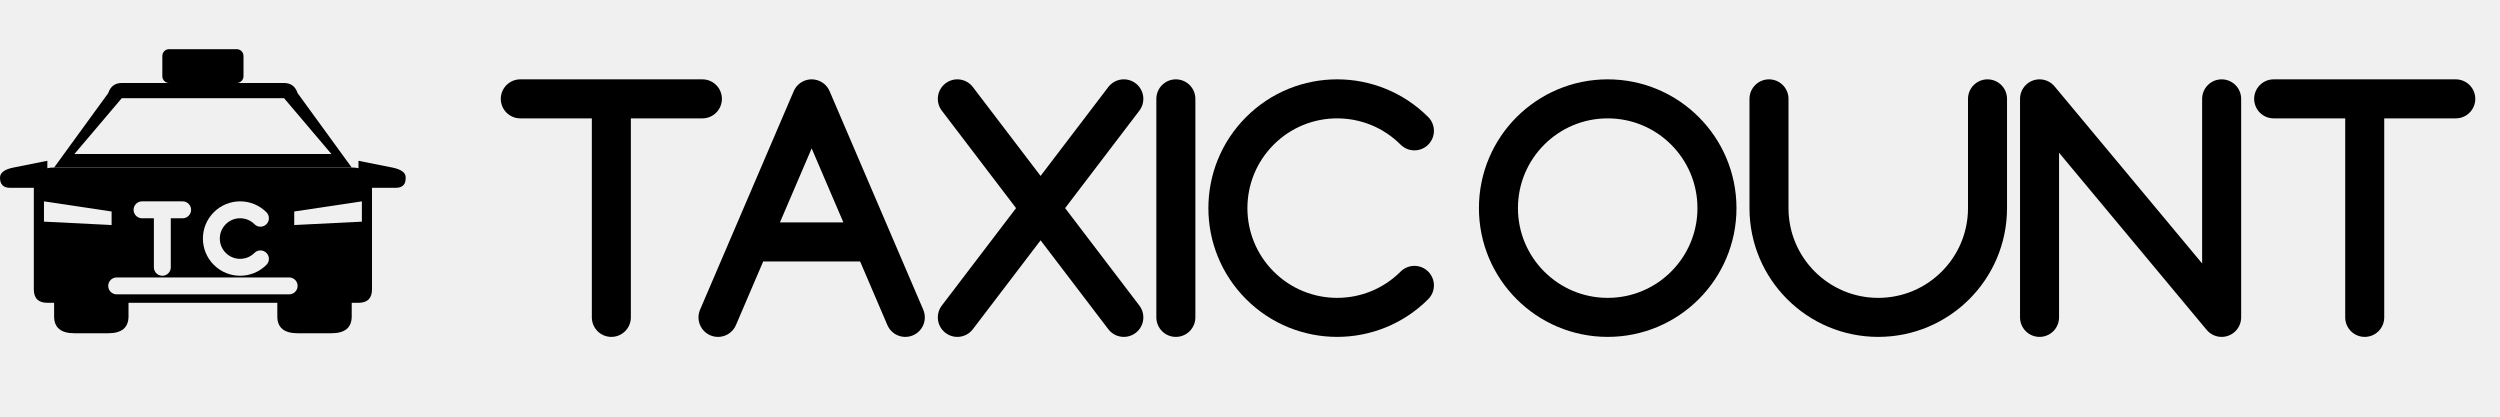
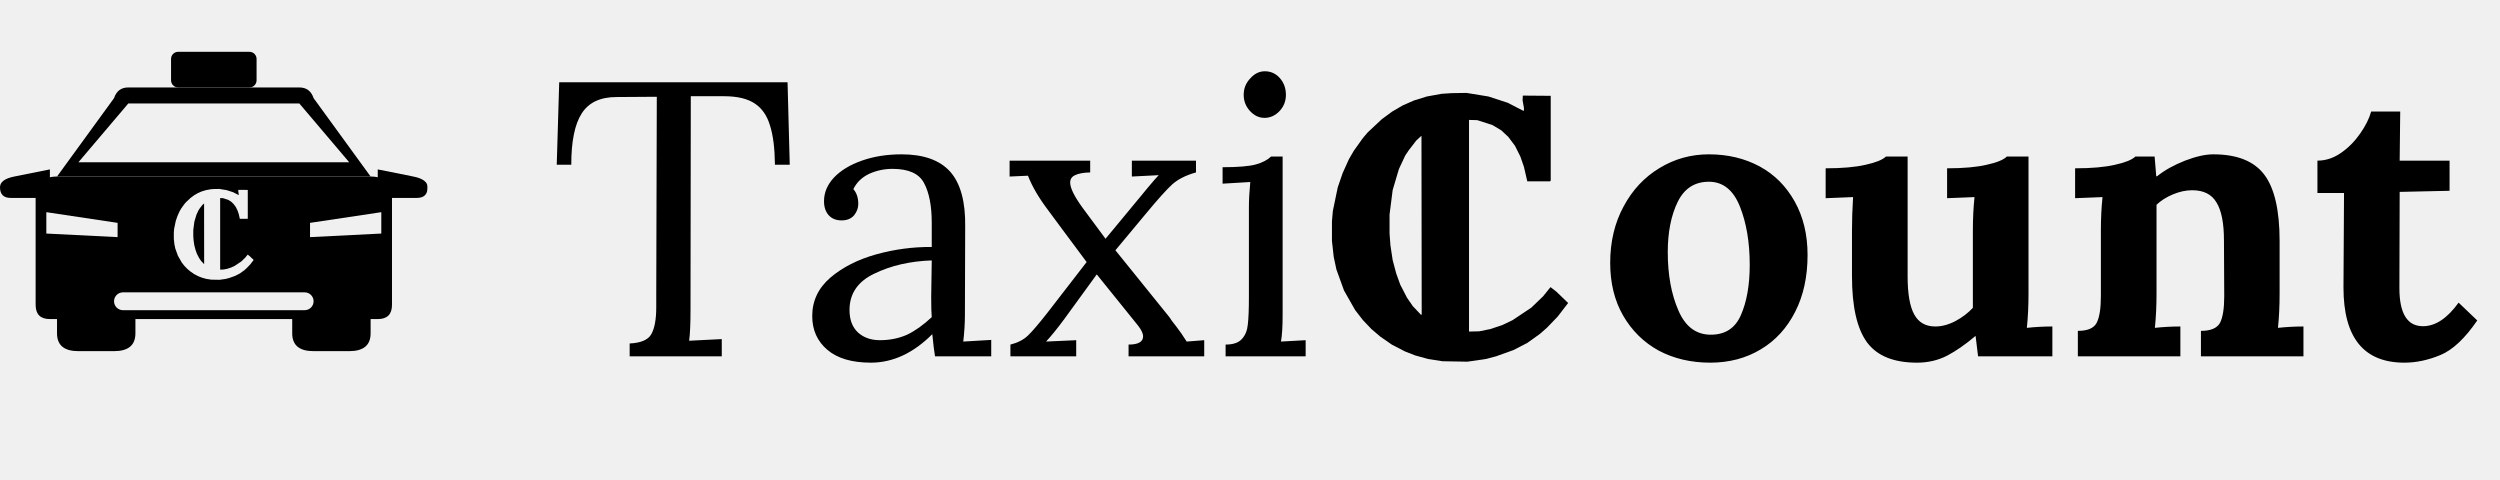
- <svg xmlns="http://www.w3.org/2000/svg" viewBox="0 0 961 160" width="961" height="160">
-   <defs>
-     <mask id="tc-mbn">
-       <rect width="120" height="120" fill="#000" />
-       <g fill="#fff">
-         <rect x="48" y="13" width="24" height="10" rx="2" />
-         <path d="M16 48 L32 26 Q33 23 36 23 L84 23 Q87 23 88 26 L104 48 Z" />
-         <path d="M10 54 Q10 48 16 48 L104 48 Q110 48 110 54 L110 84 Q110 88 106 88 L14 88 Q10 88 10 84 Z" />
-         <path d="M14 46 L4 48 Q0 48.8 0 51 Q0 54 3 54 L14 54 Z" />
-         <path d="M106 46 L116 48 Q120 48.8 120 51 Q120 54 117 54 L106 54 Z" />
-         <path d="M16 84 L38 84 L38 92 Q38 97 32 97 L22 97 Q16 97 16 92 Z" />
-         <path d="M82 84 L104 84 L104 92 Q104 97 98 97 L88 97 Q82 97 82 92 Z" />
+ <svg xmlns="http://www.w3.org/2000/svg" viewBox="0 0 912 175" width="912" height="175">
+   <g transform="translate(0,2) scale(1.3)">
+     <defs>
+       <mask id="m4">
+         <rect width="120" height="120" fill="#000" />
+         <g fill="#fff">
+           <rect x="48" y="13" width="24" height="10" rx="2" />
+           <path d="M16 48 L32 26 Q33 23 36 23 L84 23 Q87 23 88 26 L104 48 Z" />
+           <path d="M10 54 Q10 48 16 48 L104 48 Q110 48 110 54 L110 84 Q110 88 106 88 L14 88 Q10 88 10 84 Z" />
+           <path d="M14 46 L4 48 Q0 48.8 0 51 Q0 54 3 54 L14 54 Z" />
+           <path d="M106 46 L116 48 Q120 48.8 120 51 Q120 54 117 54 L106 54 Z" />
+           <path d="M16 84 L38 84 L38 92 Q38 97 32 97 L22 97 Q16 97 16 92 Z" />
+           <path d="M82 84 L104 84 L104 92 Q104 97 98 97 L88 97 Q82 97 82 92 Z" />
+         </g>
+         <g fill="#000">
+           <path d="M22 44 L36 27.5 L84 27.5 L98 44 Z" />
+           <path d="M13 58 L33 61 L33 65 L13 64 Z" />
+           <path d="M107 58 L87 61 L87 65 L107 64 Z" />
+           <rect x="32" y="80.5" width="56" height="5" rx="2.5" />
+         </g>
+         <g transform="translate(60,64.25) scale(0.04235) translate(-270.5,-307)">
+           <path fill="#000" fill-rule="evenodd" d="M273.5,6.0L307.0,5.5L356.0,13.5L399.0,27.5L434.0,45.5L435.5,45.0L435.5,39.0L432.5,22.0L433.0,11.5L495.5,12.0L495.5,202.0L494.0,203.5L443.0,203.5L435.5,171.0L427.5,148.0L415.5,124.0L400.5,104.0L385.0,89.5L365.0,77.5L331.0,66.5L312.5,66.0L312.5,540.0L335.0,539.5L360.0,534.5L387.0,525.5L410.0,514.5L452.0,486.5L478.5,461.0L495.0,440.5L508.0,450.5L534.5,476.0L511.5,506.0L487.0,531.5L471.0,545.5L443.0,565.5L412.0,581.5L373.0,595.5L350.0,601.5L309.0,607.5L253.0,606.5L221.0,601.5L192.0,593.5L169.0,584.5L140.0,569.5L114.0,551.5L94.0,534.5L74.5,514.0L57.5,492.0L32.5,448.0L15.5,401.0L9.5,373.0L5.5,337.0L5.5,293.0L7.5,270.0L18.5,217.0L29.5,185.0L43.5,154.0L54.5,135.0L74.5,107.0L85.5,94.0L117.0,64.5L140.0,47.5L164.0,33.5L189.0,22.5L218.0,13.5L251.0,7.5ZM206.0,101.5L194.5,112.0L177.5,134.0L169.5,146.0L155.5,176.0L141.5,223.0L134.5,278.0L134.5,320.0L136.5,347.0L141.5,380.0L149.5,410.0L158.5,435.0L173.5,464.0L186.5,483.0L205.0,502.5L206.5,502.0Z" />
+         </g>
+       </mask>
+     </defs>
+     <rect width="120" height="120" fill="#000000" mask="url(#m4)" />
+   </g>
+   <g transform="translate(200,130)">
+     <path fill="#000000" d="M29.7,-4.7Q35.9,-5 37.6,-8.1Q39.4,-11.3 39.4,-17.9L39.4,-22.3L39.6,-94.7L24.9,-94.6Q16,-94.6 12.2,-88.6Q8.4,-82.7 8.4,-69.9L3.1,-69.9L4,-100L87.3,-100L88.1,-69.9L82.7,-69.9Q82.6,-78.9 80.9,-84.2Q79.3,-89.6 75.4,-92.2Q71.4,-94.9 64.1,-94.9L52,-94.9L51.9,-17Q51.9,-9.4 51.4,-5.7L63.3,-6.3L63.3,0L29.7,0L29.7,-4.7ZM96.3,-14.7Q96.3,-23 102.9,-28.7Q109.6,-34.4 119.6,-37.2Q129.7,-40 139.9,-39.9L139.9,-48.7Q139.9,-58 137.1,-63.2Q134.4,-68.4 125.6,-68.4Q121.1,-68.4 117.1,-66.6Q113.1,-64.7 111.3,-61Q113.1,-59 113.1,-55.6Q113.1,-53.4 111.6,-51.5Q110,-49.6 107,-49.6Q104,-49.6 102.3,-51.5Q100.6,-53.4 100.6,-56.6Q100.6,-61.3 104.2,-65.2Q107.9,-69.1 114.4,-71.4Q120.9,-73.7 128.9,-73.7Q140.9,-73.7 146.6,-67.4Q152.3,-61 152.1,-47.3L152,-15.1Q152,-10.6 151.4,-5.4L161.6,-6L161.6,0L141.1,0Q140.7,-2.1 140.1,-8.1Q129.7,2.3 117.7,2.3Q107.3,2.3 101.8,-2.4Q96.3,-7.1 96.3,-14.7ZM139.9,-14.3Q139.7,-16.4 139.7,-21.6L139.9,-35Q128.1,-34.6 119,-30.2Q109.9,-25.9 109.9,-16.9Q109.9,-11.6 113,-8.7Q116.1,-5.9 121,-5.9Q126.4,-5.9 130.9,-7.9Q135.3,-10 139.9,-14.3ZM168.6,-4.3Q172.6,-5.3 175,-7.6Q177.4,-9.9 182.1,-15.9L196.4,-34.4Q194,-37.6 191.8,-40.6Q189.6,-43.6 187.7,-46.1L182.3,-53.4Q177.3,-60 175,-65.9L168.3,-65.6L168.3,-71.4L197.7,-71.4L197.7,-67.1Q194,-67 192.2,-66.1Q190.4,-65.3 190.4,-63.4Q190.4,-60.4 195,-54.1L203.3,-42.9L216.3,-58.6L218.6,-61.4Q221.7,-65.1 222.7,-66.1L212.9,-65.6L212.9,-71.4L236.3,-71.4L236.3,-67.1Q230.9,-65.6 227.7,-62.8Q224.6,-60 217.9,-51.9L206.9,-38.7L226.6,-14.3Q227.1,-13.4 229.1,-10.9Q231.1,-8.3 232.9,-5.4L239.3,-5.9L239.3,0L211.7,0L211.7,-4.3Q217,-4.3 217,-7.3Q217,-8.9 215.1,-11.3L200.1,-29.9L188.1,-13.4Q184.4,-8.4 181.6,-5.4L192.6,-5.9L192.6,0L168.6,0L168.6,-4.3ZM253.7,-95.4Q253.7,-98.9 256.1,-101.4Q258.4,-104 261.4,-104Q264.7,-104 266.9,-101.5Q269.1,-99 269.1,-95.4Q269.1,-92 266.8,-89.5Q264.4,-87 261.3,-87Q258.3,-87 256,-89.5Q253.7,-92 253.7,-95.4ZM247.1,-4.3Q251.3,-4.3 253.1,-6.4Q254.9,-8.4 255.2,-11.6Q255.6,-14.9 255.6,-21.7L255.6,-54.3Q255.6,-58.4 256.1,-63.6L246,-63L246,-69Q254.4,-69 258.1,-70Q261.7,-71 263.7,-72.9L267.9,-72.9L267.9,-15.1Q267.9,-8.7 267.3,-5.4L276.3,-5.9L276.3,0L247.1,0L247.1,-4.3Z" />
+     <g transform="translate(285,0)">
+       <g transform="translate(0,-97) scale(0.16287)">
+         <path fill="#000000" fill-rule="evenodd" d="M273.5,6.0L307.0,5.5L356.0,13.5L399.0,27.5L434.0,45.5L435.5,45.0L435.5,39.0L432.5,22.0L433.0,11.5L495.5,12.0L495.5,202.0L494.0,203.5L443.0,203.5L435.5,171.0L427.5,148.0L415.5,124.0L400.5,104.0L385.0,89.5L365.0,77.5L331.0,66.5L312.5,66.0L312.5,540.0L335.0,539.5L360.0,534.5L387.0,525.5L410.0,514.5L452.0,486.5L478.5,461.0L495.0,440.5L508.0,450.5L534.5,476.0L511.5,506.0L487.0,531.5L471.0,545.5L443.0,565.5L412.0,581.5L373.0,595.5L350.0,601.5L309.0,607.5L253.0,606.5L221.0,601.5L192.0,593.5L169.0,584.5L140.0,569.5L114.0,551.5L94.0,534.5L74.5,514.0L57.5,492.0L32.5,448.0L15.5,401.0L9.5,373.0L5.5,337.0L5.5,293.0L7.5,270.0L18.5,217.0L29.5,185.0L43.5,154.0L54.5,135.0L74.5,107.0L85.5,94.0L117.0,64.5L140.0,47.5L164.0,33.5L189.0,22.5L218.0,13.5L251.0,7.5ZM206.0,101.5L194.5,112.0L177.5,134.0L169.5,146.0L155.5,176.0L141.5,223.0L134.5,278.0L134.5,320.0L136.5,347.0L141.5,380.0L149.5,410.0L158.5,435.0L173.5,464.0L186.5,483.0L205.0,502.5L206.5,502.0Z" />
      </g>
-       <g fill="#000">
-         <path d="M22 44 L36 27.5 L84 27.5 L98 44 Z" />
-         <path d="M13 58 L33 61 L33 65 L13 64 Z" />
-         <path d="M107 58 L87 61 L87 65 L107 64 Z" />
-         <rect x="32" y="80.5" width="56" height="5" rx="2.5" />
-       </g>
-       <g fill="none" stroke="#000" stroke-width="5" stroke-linecap="round" stroke-linejoin="round">
-         <path d="M77.01,62.99 A8.5,8.5 0 1,0 77.01,75.01" />
-         <path d="M42,60.5 H54 M48,60.5 V77.5" />
-       </g>
-     </mask>
-   </defs>
-   <g transform="translate(0,2) scale(1.3)">
-     <rect width="120" height="120" fill="#000000" mask="url(#tc-mbn)" />
-   </g>
-   <g transform="translate(200,30)" fill="none" stroke="#000000" stroke-width="15" stroke-linecap="round" stroke-linejoin="round">
-     <path d="M0,8 H70 M35,8 V92" />
-     <path d="M76,92 L112,8 L148,92 M90,63 H134" />
-     <path d="M168,8 L232,92 M232,8 L168,92" />
-     <path d="M252,8 V92" />
-     <path d="M343.7,20.3 A42,42 0 1,0 343.7,79.7" />
-     <path d="M376,50 A42,42 0 1,1 460,50 A42,42 0 1,1 376,50" />
-     <path d="M480,8 V50 A42,42 0 0,0 564,50 V8" />
-     <path d="M584,92 V8 L654,92 V8" />
-     <path d="M674,8 H744 M709,8 V92" />
+     </g>
+     <g transform="translate(383,0)">
+       <path fill="#000000" d="M4.4,-34.1Q4.4,-45.7 9.3,-54.7Q14.1,-63.7 22.4,-68.7Q30.6,-73.7 40.4,-73.7Q50.7,-73.7 58.9,-69.3Q67,-64.9 71.7,-56.5Q76.4,-48.1 76.4,-37Q76.4,-25.1 71.9,-16.3Q67.4,-7.4 59.4,-2.6Q51.3,2.3 40.9,2.3Q30.4,2.3 22.1,-2.1Q13.9,-6.6 9.1,-14.9Q4.4,-23.1 4.4,-34.1ZM55.3,-33.4Q55.3,-45.7 51.7,-54.7Q48.1,-63.7 40.4,-63.7Q32.6,-63.7 29,-56.3Q25.4,-48.9 25.4,-38Q25.4,-25.6 29.3,-16.7Q33.1,-7.9 41.1,-7.9Q49,-7.9 52.1,-15.1Q55.3,-22.4 55.3,-33.4ZM92.6,-29.3L92.6,-45.7Q92.6,-51.7 93,-58.1L83,-57.7L83,-68.6Q92,-68.6 97.6,-69.9Q103.1,-71.1 105,-72.9L112.9,-72.9L112.9,-29.1Q112.9,-19.7 115.3,-15.3Q117.7,-10.9 123,-10.9Q126.6,-10.9 130.4,-12.9Q134.1,-14.9 136.7,-17.7L136.7,-45.7Q136.7,-52.4 137.3,-58.1L127.3,-57.7L127.3,-68.6Q136.3,-68.6 141.8,-69.9Q147.3,-71.1 149.1,-72.9L157,-72.9L157,-23Q157,-16.1 156.4,-10.4Q161,-10.9 165.7,-10.9L165.7,0L138.6,0L137.7,-7.4L137.6,-7.4Q132.3,-2.9 127.4,-0.3Q122.4,2.3 116.3,2.3Q103.6,2.3 98.1,-5.1Q92.6,-12.6 92.6,-29.3ZM175,-9.3Q180.4,-9.3 181.9,-12.3Q183.4,-15.3 183.4,-22L183.4,-46Q183.4,-52.4 184,-58.1L174,-57.7L174,-68.6Q183,-68.6 188.6,-69.9Q194.1,-71.1 196,-72.9L203,-72.9Q203,-72.6 203.6,-65.7L203.9,-65.7Q208,-69 214.1,-71.4Q220.1,-73.7 224.4,-73.7Q237.4,-73.7 243,-66.3Q248.6,-58.9 248.6,-42.1L248.6,-23Q248.6,-16.1 248,-10.4Q252.7,-10.9 257.3,-10.9L257.3,0L219.9,0L219.9,-9.3Q225.3,-9.3 226.9,-12.3Q228.4,-15.3 228.4,-22L228.3,-42.3Q228.3,-51.7 225.6,-56.1Q223,-60.6 216.7,-60.6Q213.3,-60.6 209.7,-59.1Q206.1,-57.6 203.7,-55.3L203.7,-23Q203.7,-16.1 203.1,-10.4Q207.7,-10.9 212.4,-10.9L212.4,0L175,0L175,-9.3ZM271.9,-25.1L272.1,-59.6L262.4,-59.6L262.4,-71.4Q267,-71.4 271.1,-74.3Q275.1,-77.1 278,-81.3Q280.9,-85.4 282,-89.3L292.6,-89.3L292.4,-71.4L310.6,-71.4L310.6,-60.4L292.4,-60L292.3,-24.9Q292.3,-11 300.9,-11Q307.7,-11 313.9,-19.6L320.7,-13.1Q314,-3.3 307.3,-0.5Q300.6,2.3 294.1,2.3Q271.9,2.3 271.9,-25.1Z" />
+     </g>
  </g>
</svg>
